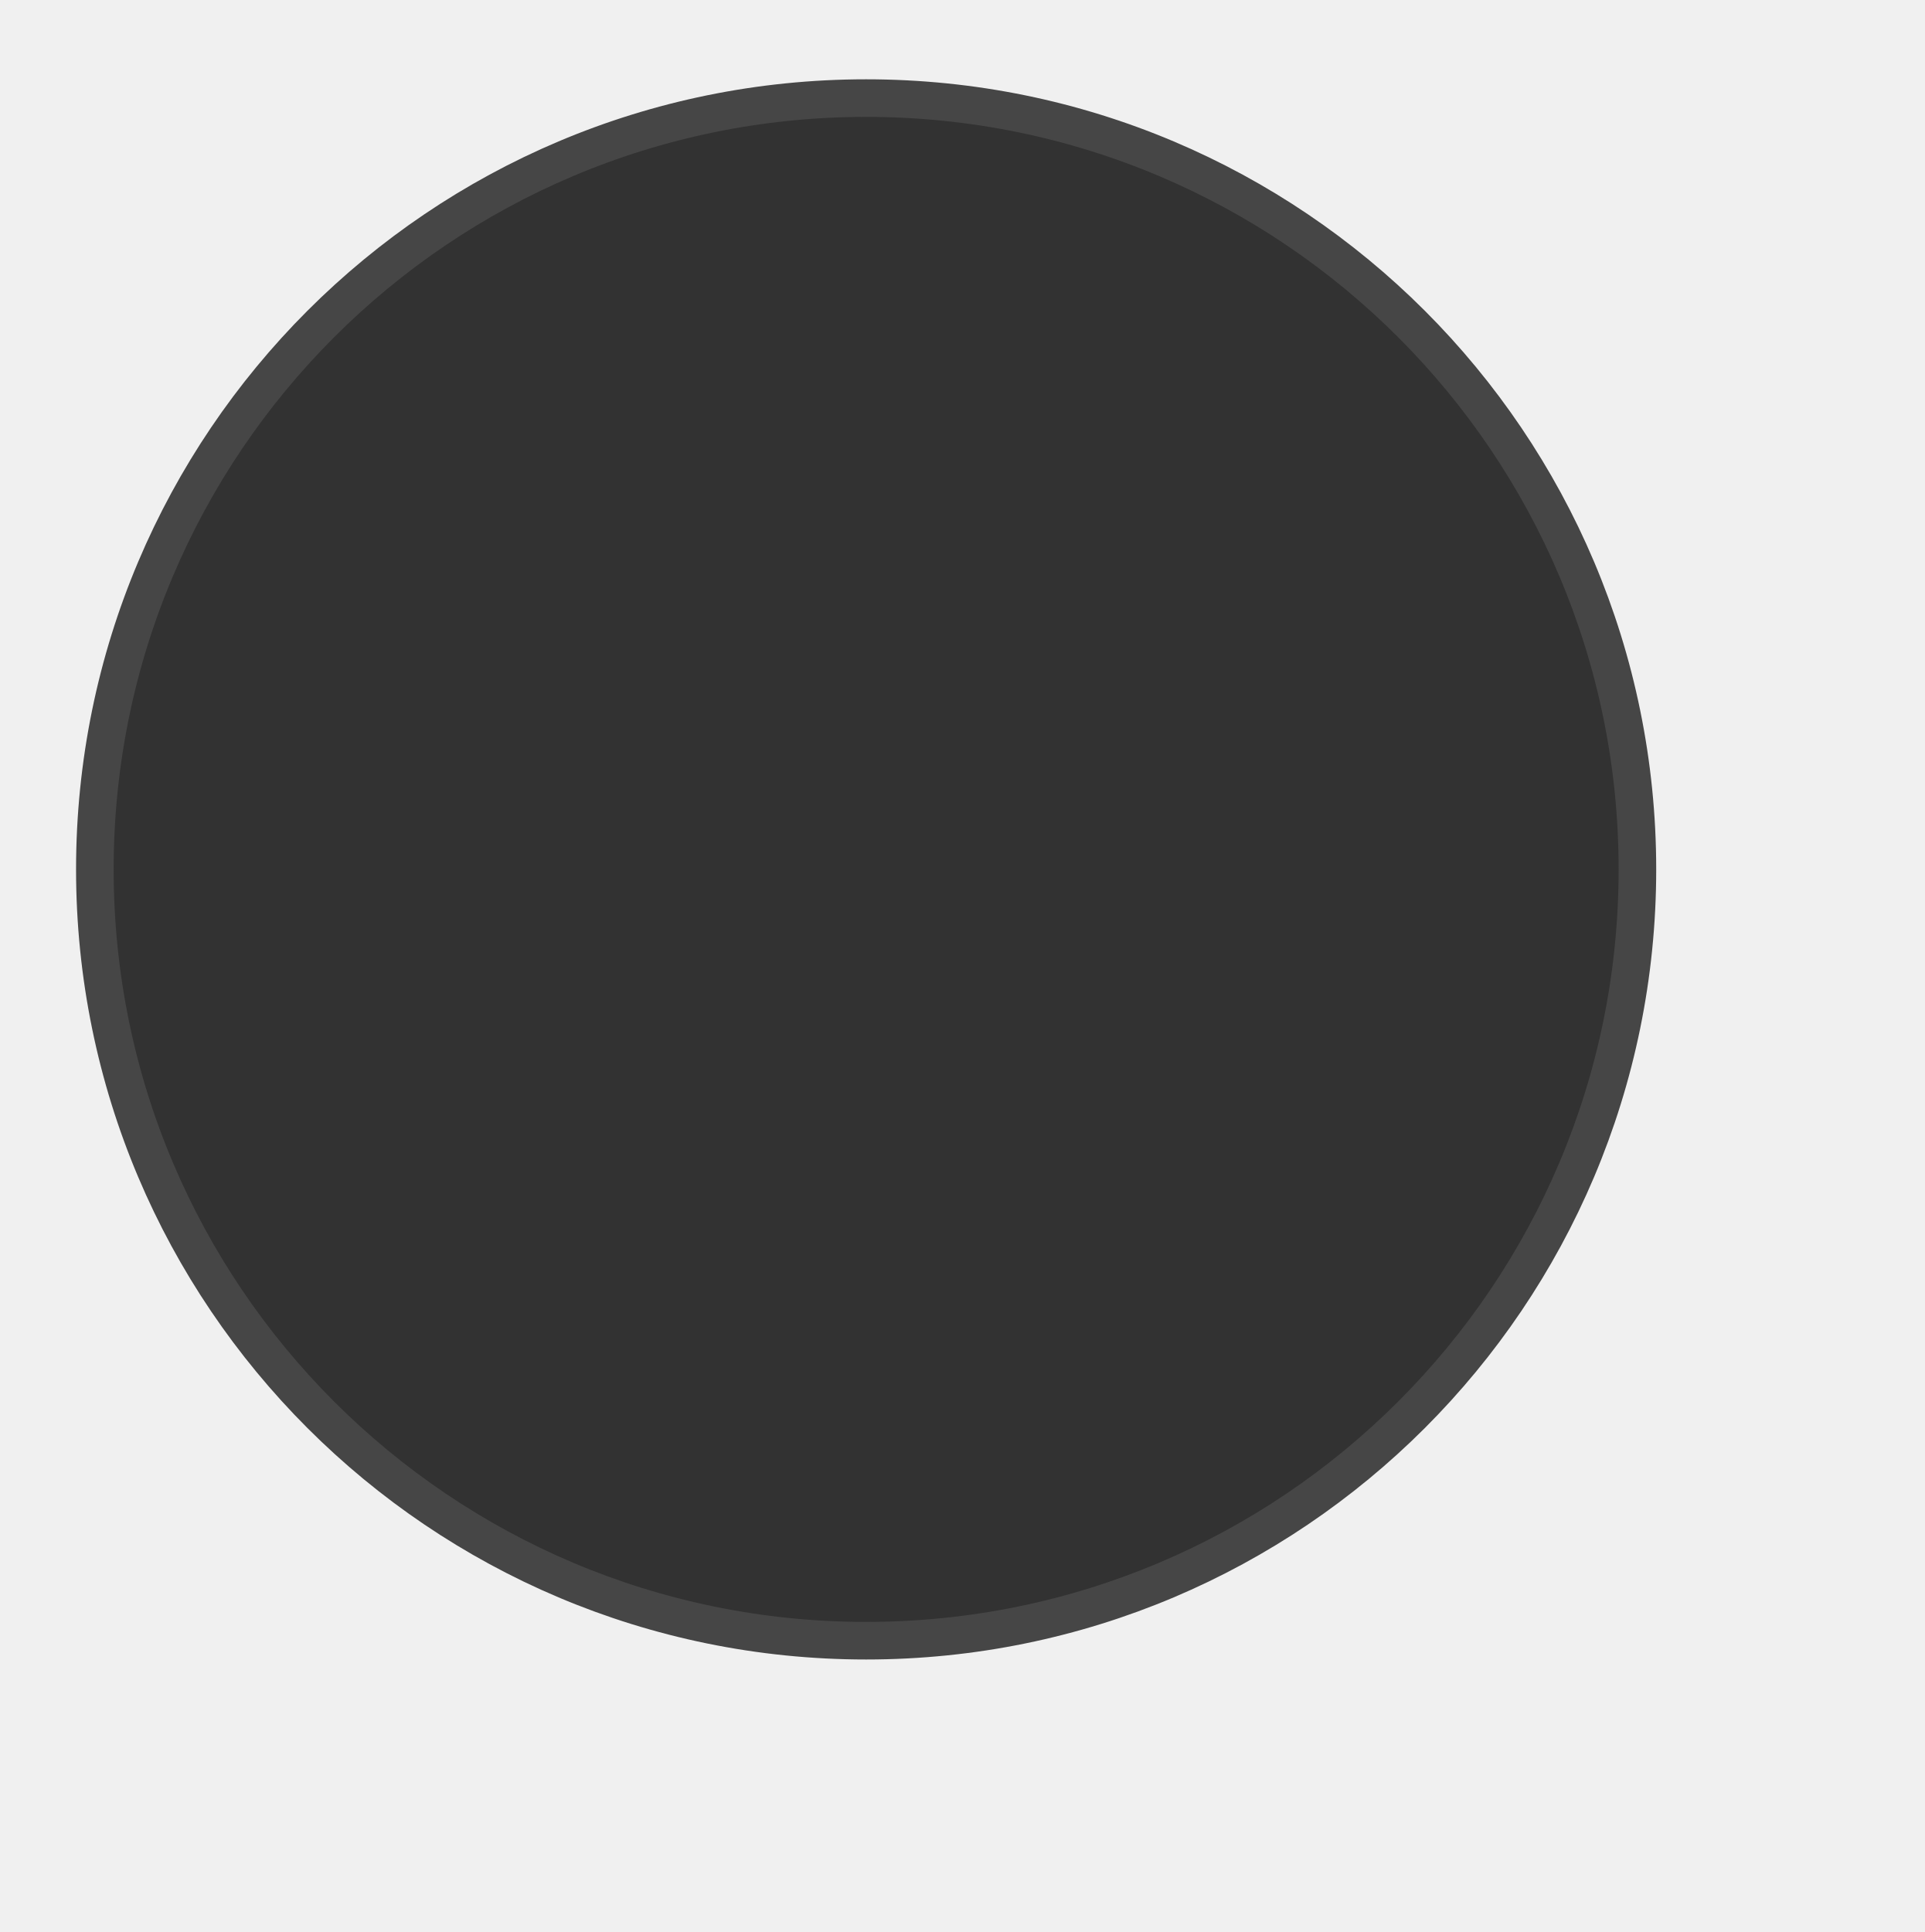
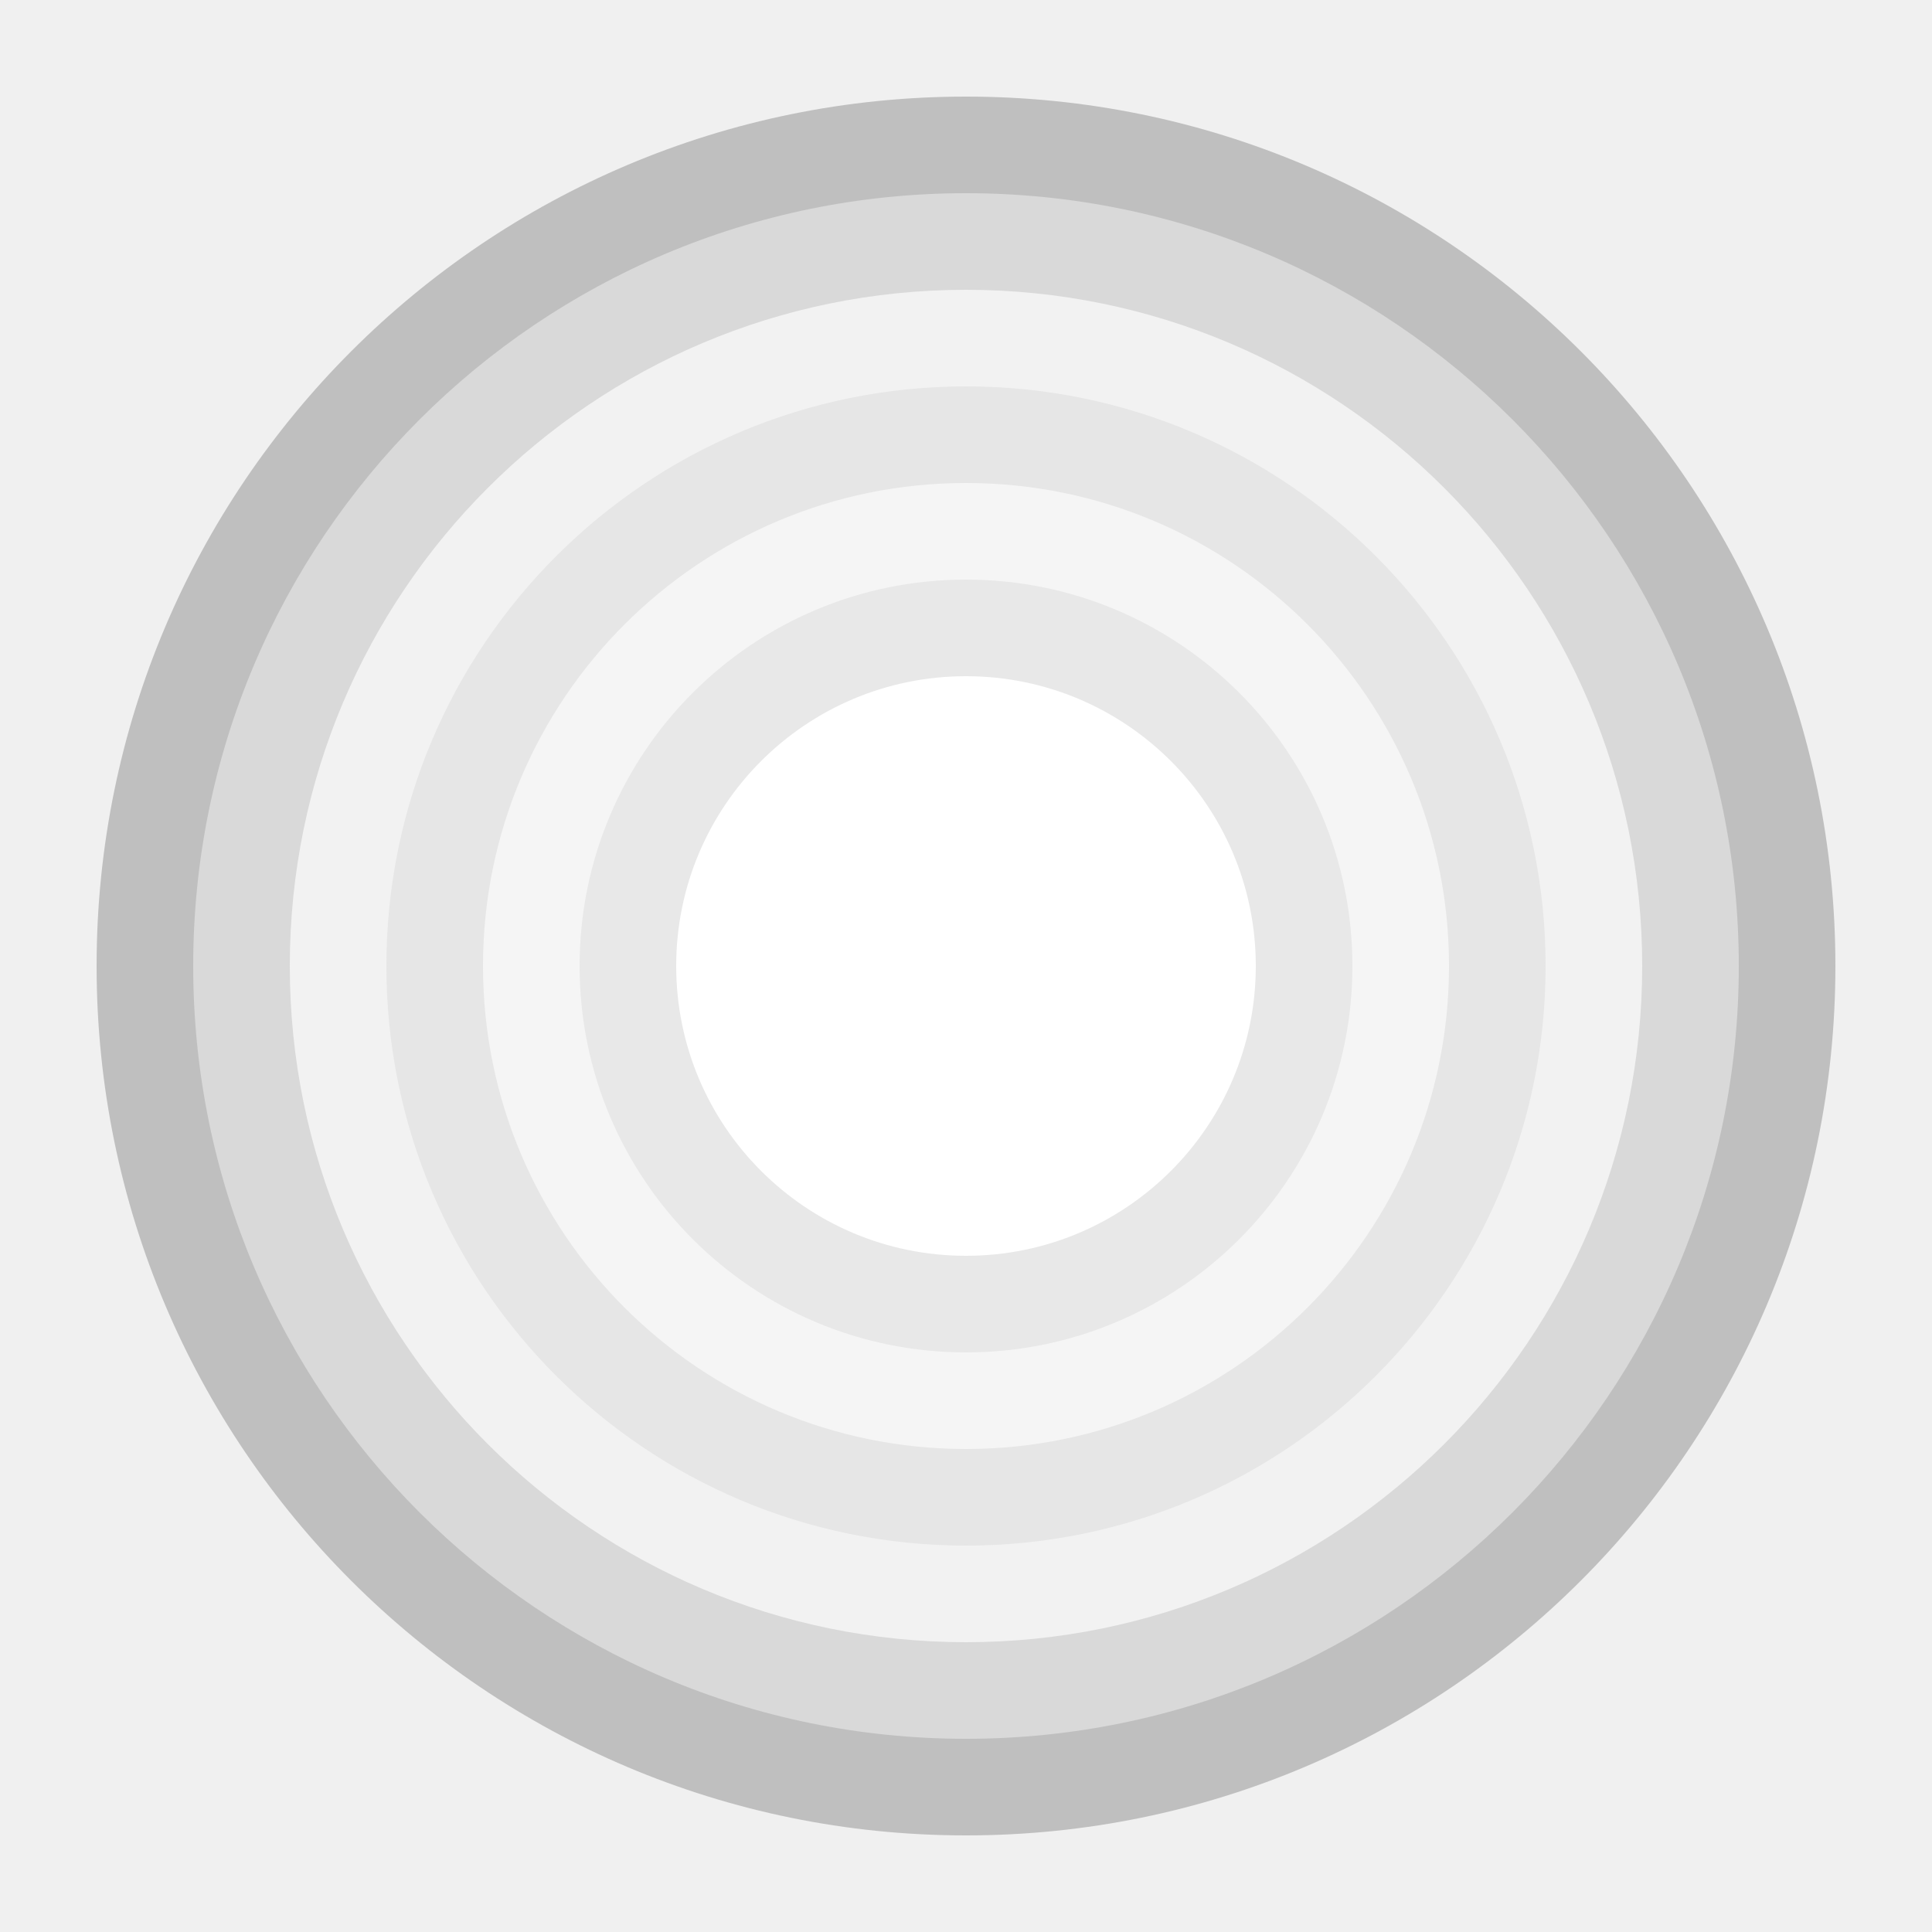
- <svg xmlns="http://www.w3.org/2000/svg" aria-hidden="true" role="img" class="iconify iconify--logos" width="31.88" height="32" preserveAspectRatio="xMidYMid meet" viewBox="0 0 256 257">
-   <circle cx="45%" cy="45%" r="40%" stroke="rgb(70,70,70)" stroke-width="5" fill="rgb(50,50,50)" />
+ <svg xmlns="http://www.w3.org/2000/svg" width="200" height="200" viewBox="0 0 200 200">
+   <circle cx="100" cy="100" r="90" fill="#bfbfbf" />
+   <circle cx="100" cy="100" r="80" fill="#d9d9d9" />
+   <circle cx="100" cy="100" r="70" fill="#f2f2f2" />
+   <circle cx="100" cy="100" r="60" fill="#e6e6e6" />
+   <circle cx="100" cy="100" r="50" fill="#f5f5f5" />
+   <circle cx="100" cy="100" r="40" fill="#e8e8e8" />
+   <circle cx="100" cy="100" r="30" fill="#ffffff" />
</svg>
